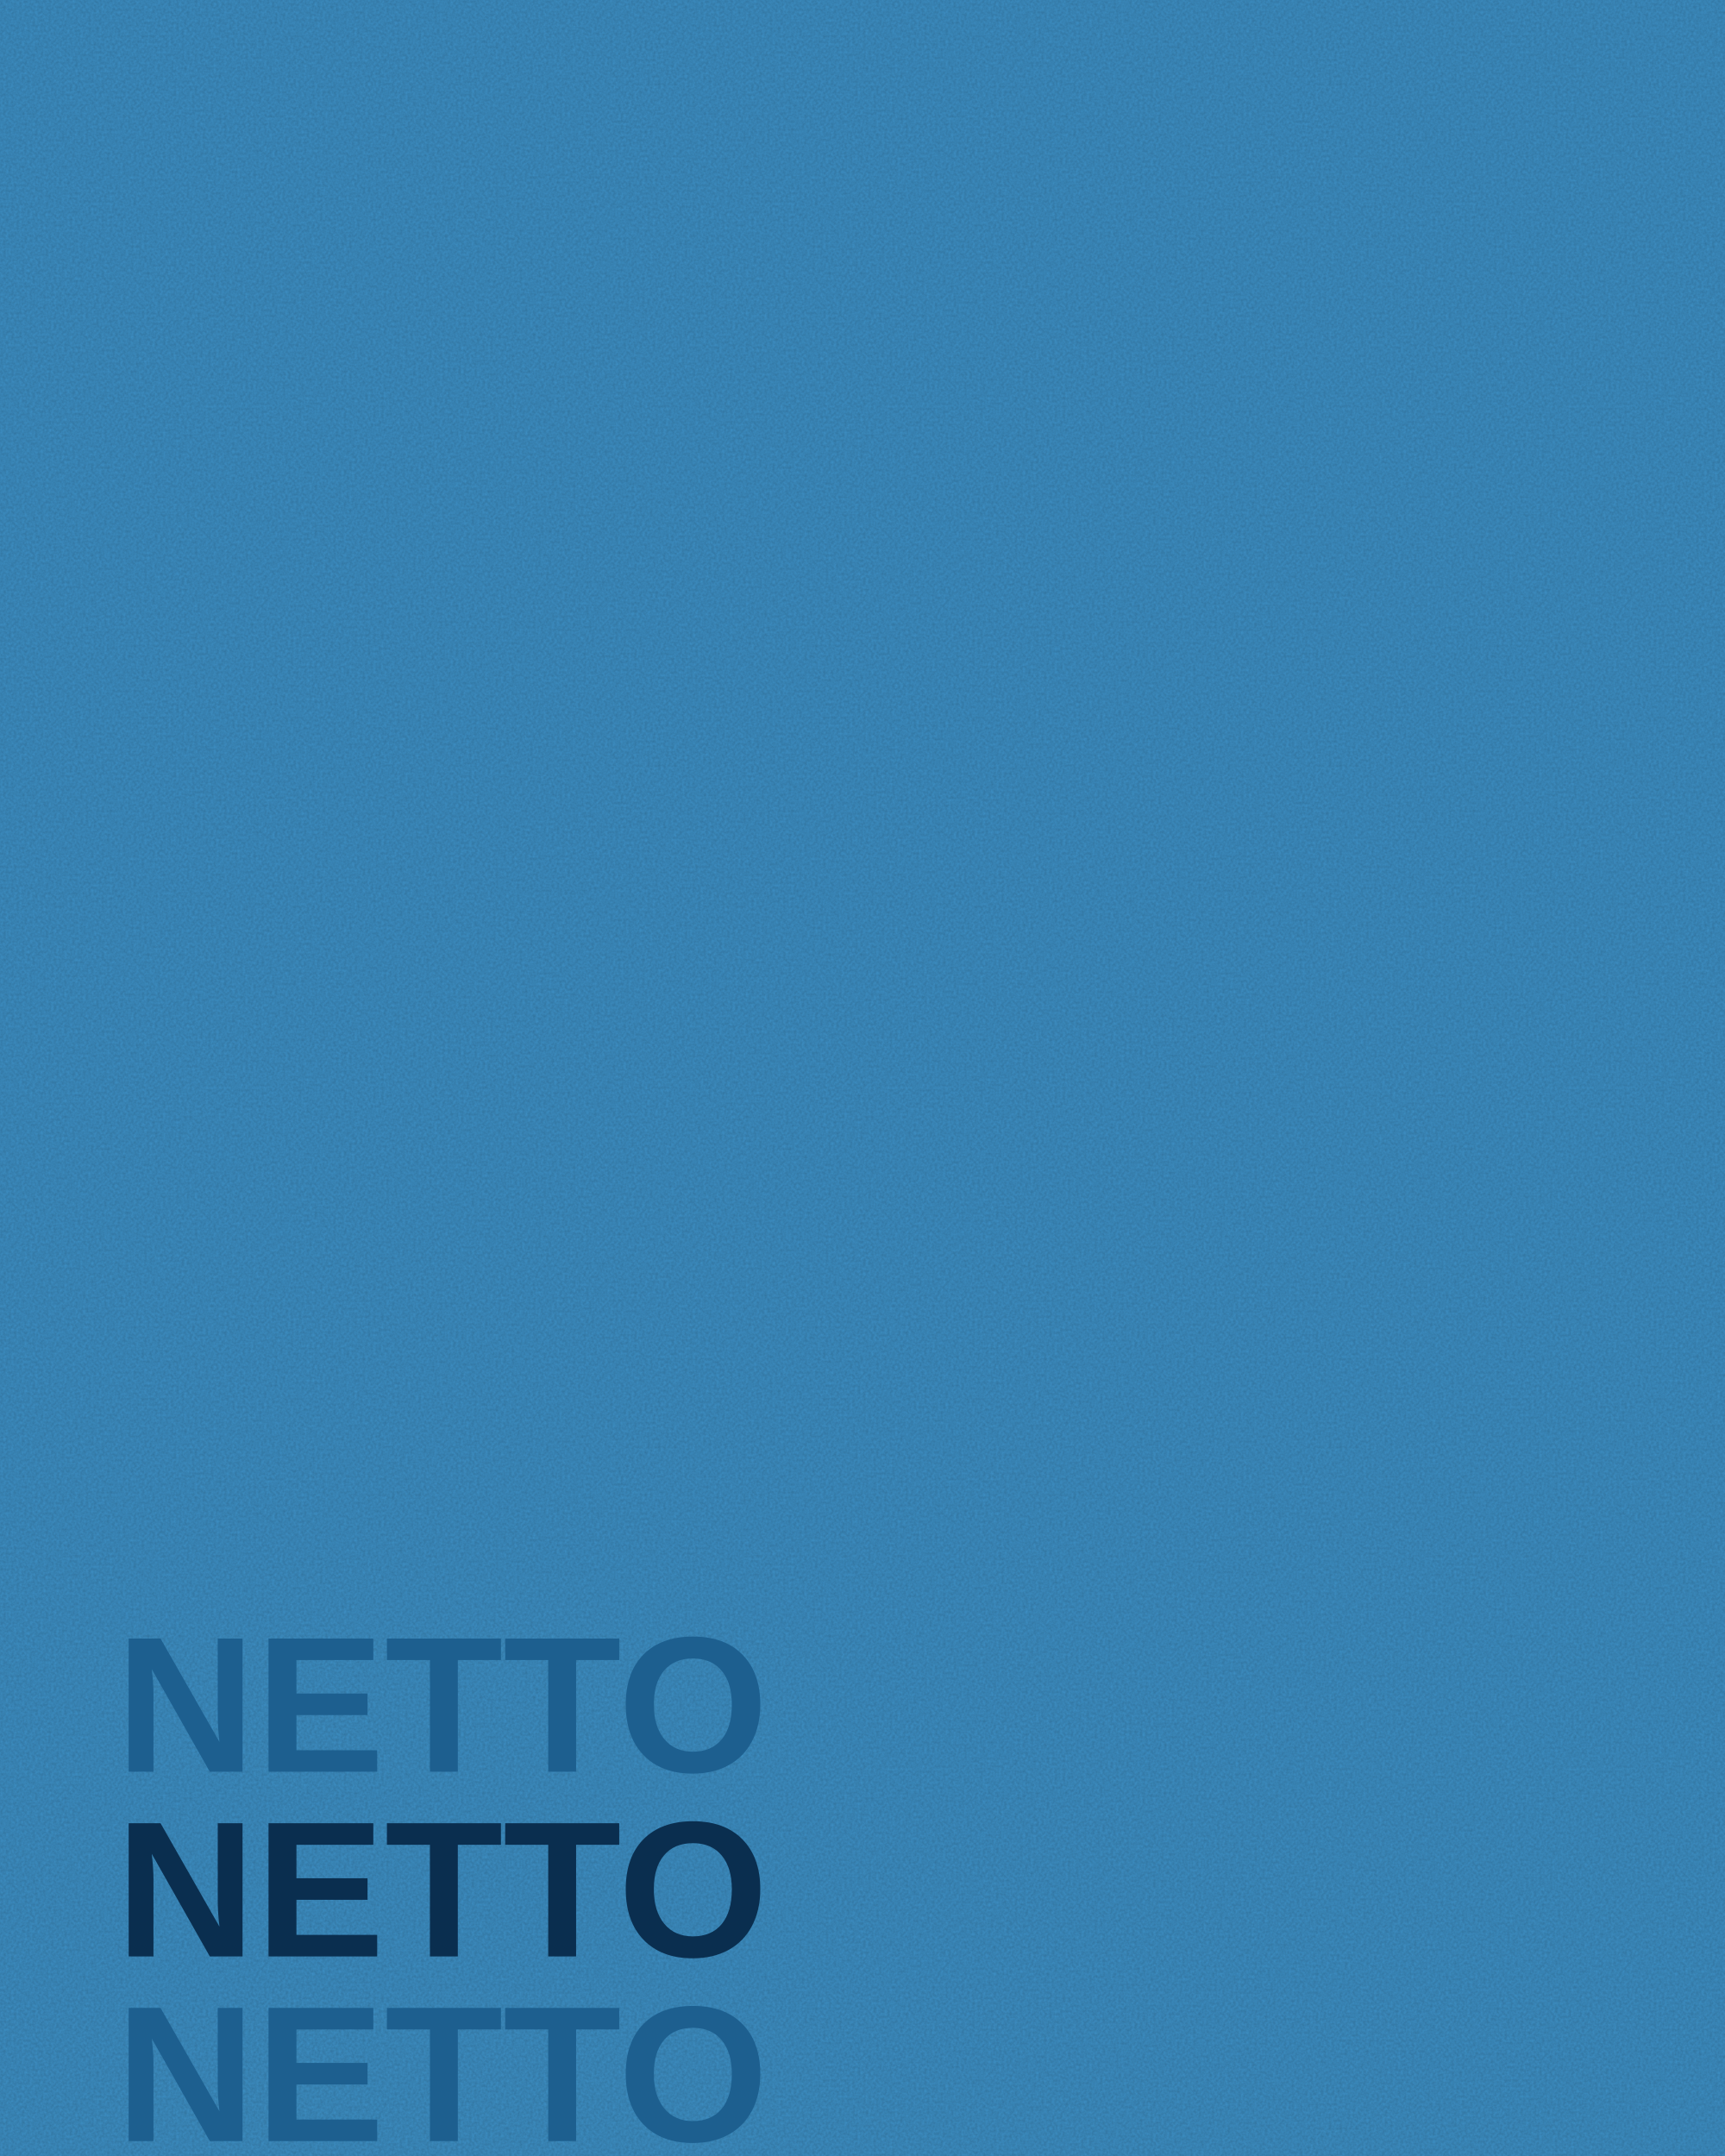
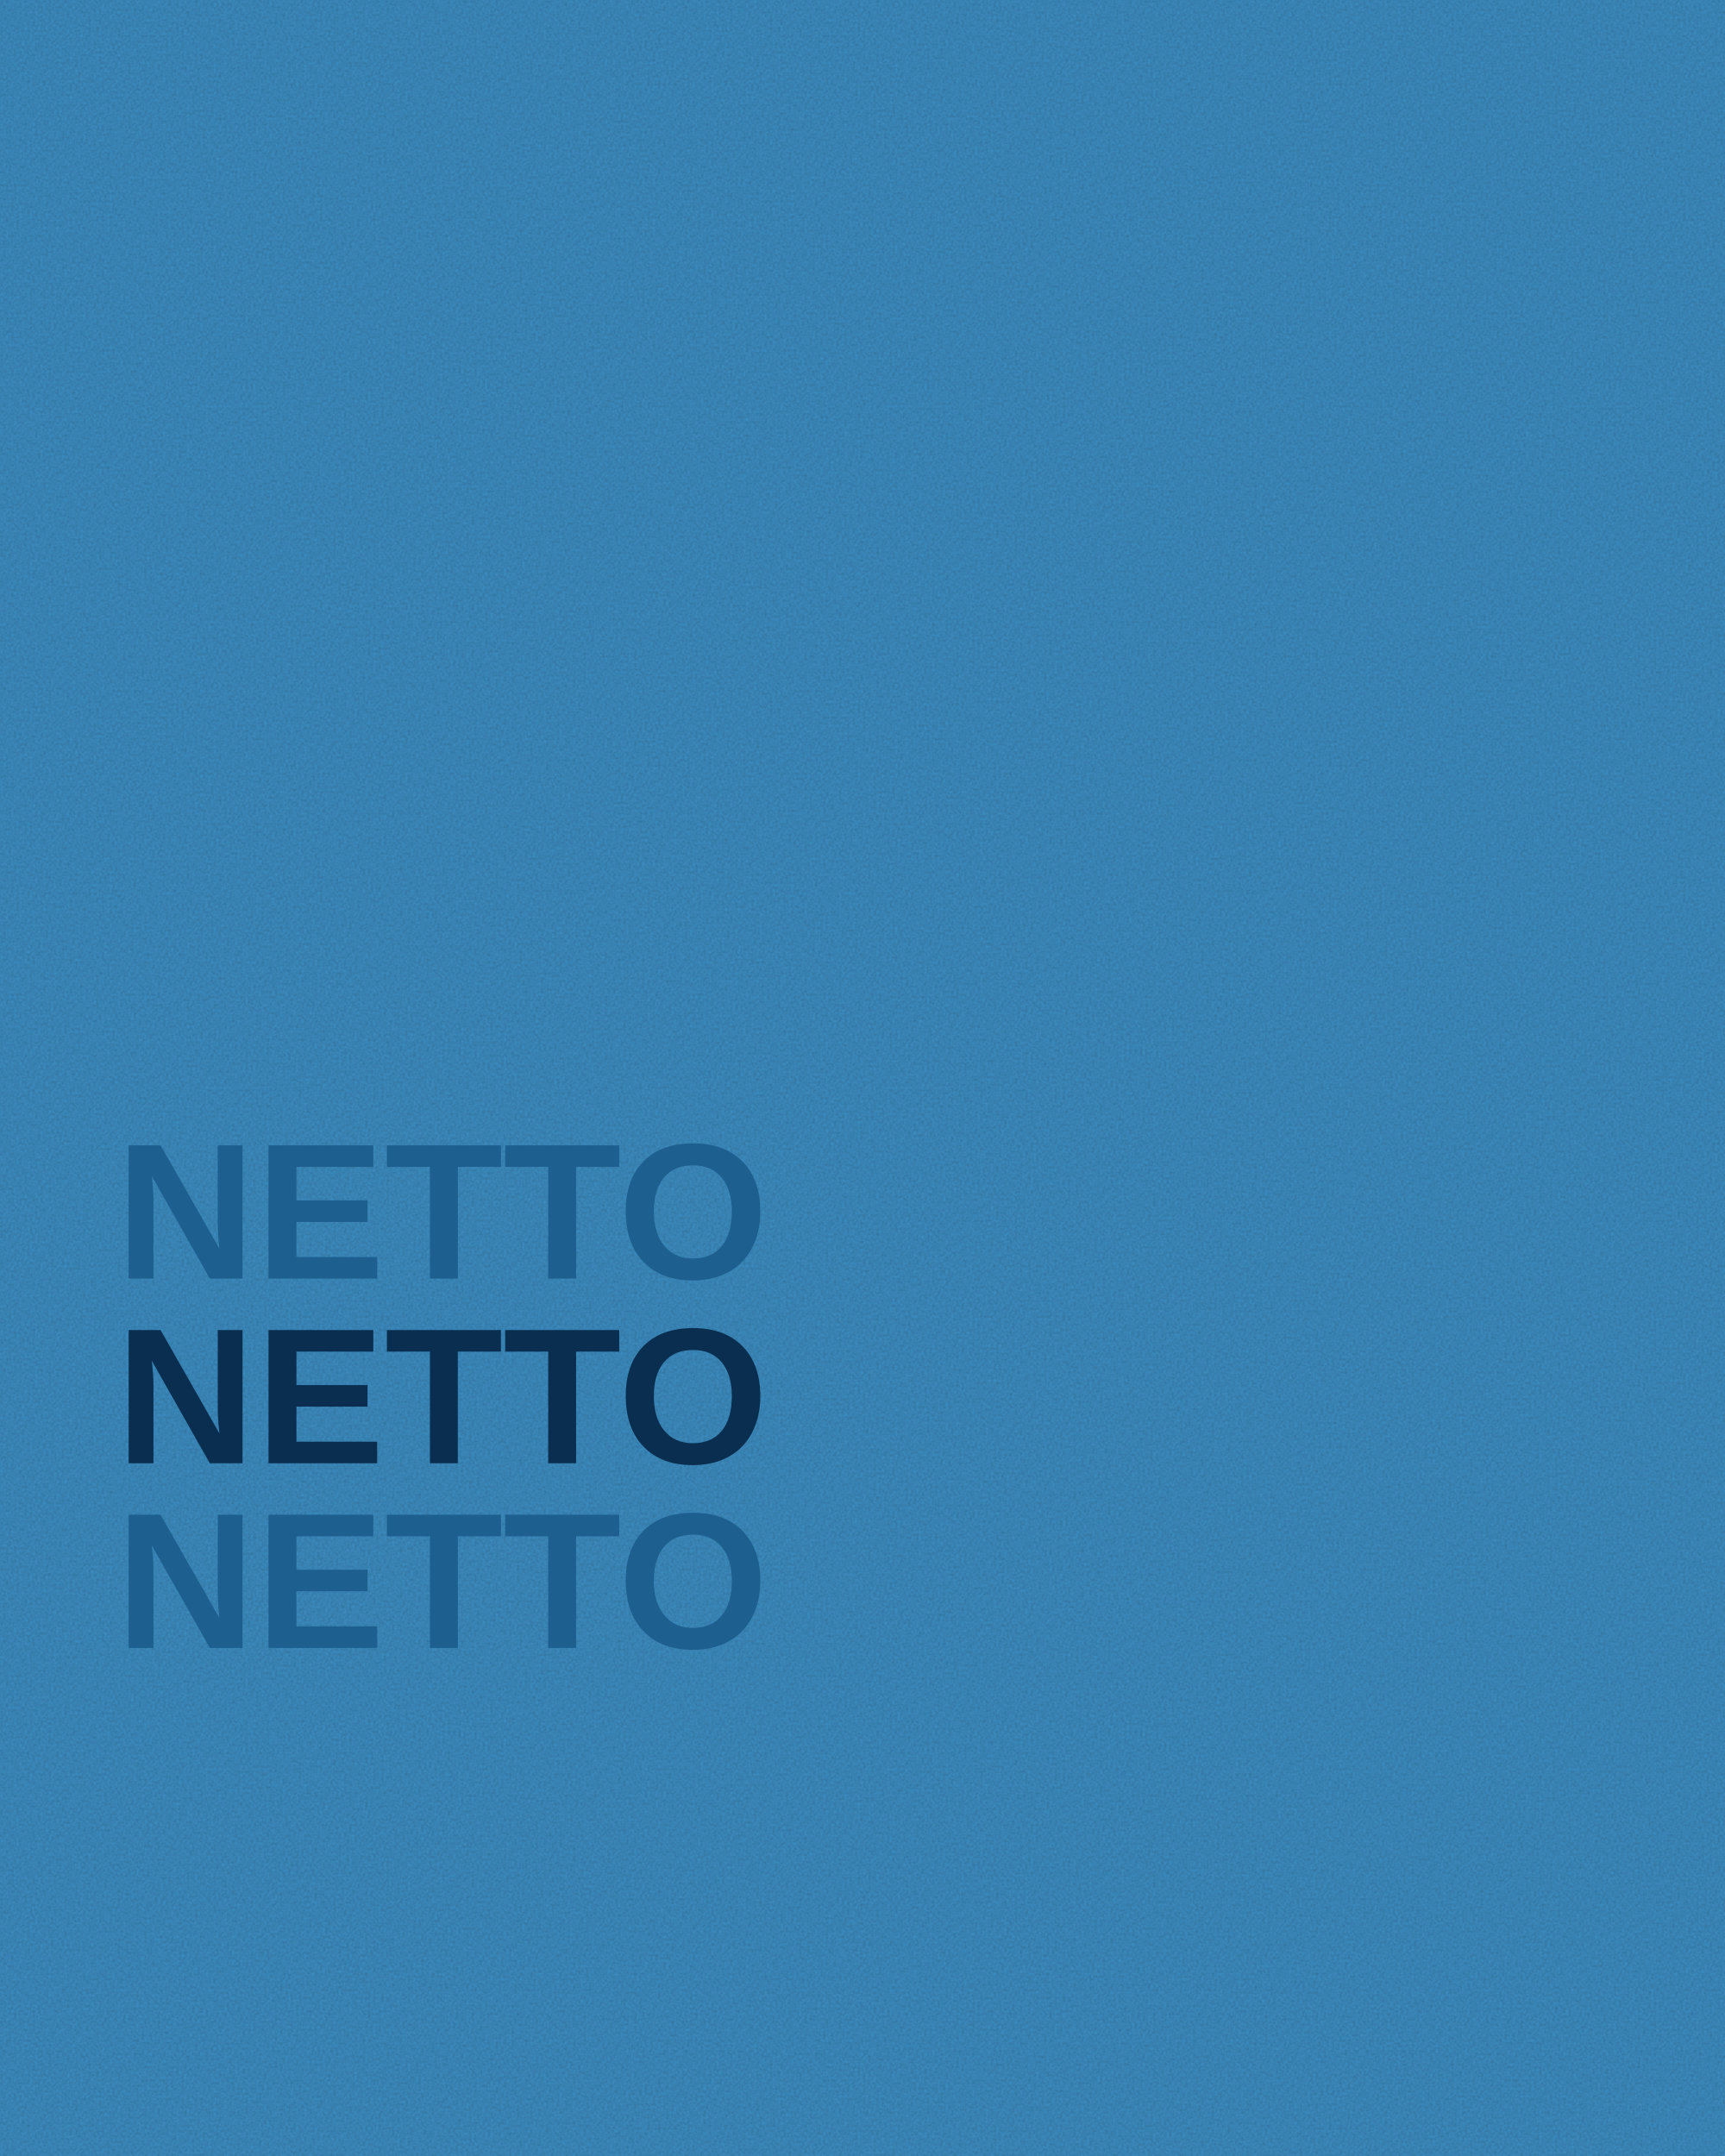
<svg xmlns="http://www.w3.org/2000/svg" viewBox="0 0 1080 1350">
  <svg width="1080" height="1350" viewBox="0 0 1600 900" preserveAspectRatio="xMidYMax slice">
    <defs>
      <filter id="f-grana">
        <feTurbulence type="fractalNoise" baseFrequency=".9" numOctaves="2" />
        <feColorMatrix values="0 0 0 0 0 0 0 0 0 0 0 0 0 0 0 0 0 0 .55 0" />
      </filter>
    </defs>
    <rect width="1600" height="900" fill="#3d8fc4" />
    <rect width="1600" height="900" filter="url(#f-grana)" opacity=".35" />
  </svg>
-   <svg x="65" y="675" width="950" height="675" viewBox="36 311 1528 589" preserveAspectRatio="xMidYMax meet" overflow="hidden">
+   <svg x="65" y="675" width="950" height="580" viewBox="36 311 1528 589" preserveAspectRatio="xMidYMin meet" overflow="hidden">
    <defs>
      <filter id="s-grana">
        <feTurbulence type="fractalNoise" baseFrequency=".9" numOctaves="2" />
        <feColorMatrix values="0 0 0 0 0 0 0 0 0 0 0 0 0 0 0 0 0 0 .55 0" />
      </filter>
    </defs>
    <svg x="0" y="342" width="1600" height="558" viewBox="0 0 1600 558" overflow="hidden">
      <text x="48" y="171" font-family="Archivo, 'Archivo Black', 'Helvetica Neue', Arial, sans-serif" font-weight="900" font-size="195" textLength="1504" lengthAdjust="spacingAndGlyphs" fill="#1d5f8f">NETTO</text>
      <text x="48" y="357" font-family="Archivo, 'Archivo Black', 'Helvetica Neue', Arial, sans-serif" font-weight="900" font-size="195" textLength="1504" lengthAdjust="spacingAndGlyphs" fill="#0a2e4f">NETTO</text>
      <text x="48" y="543" font-family="Archivo, 'Archivo Black', 'Helvetica Neue', Arial, sans-serif" font-weight="900" font-size="195" textLength="1504" lengthAdjust="spacingAndGlyphs" fill="#1d5f8f">NETTO</text>
    </svg>
  </svg>
</svg>
